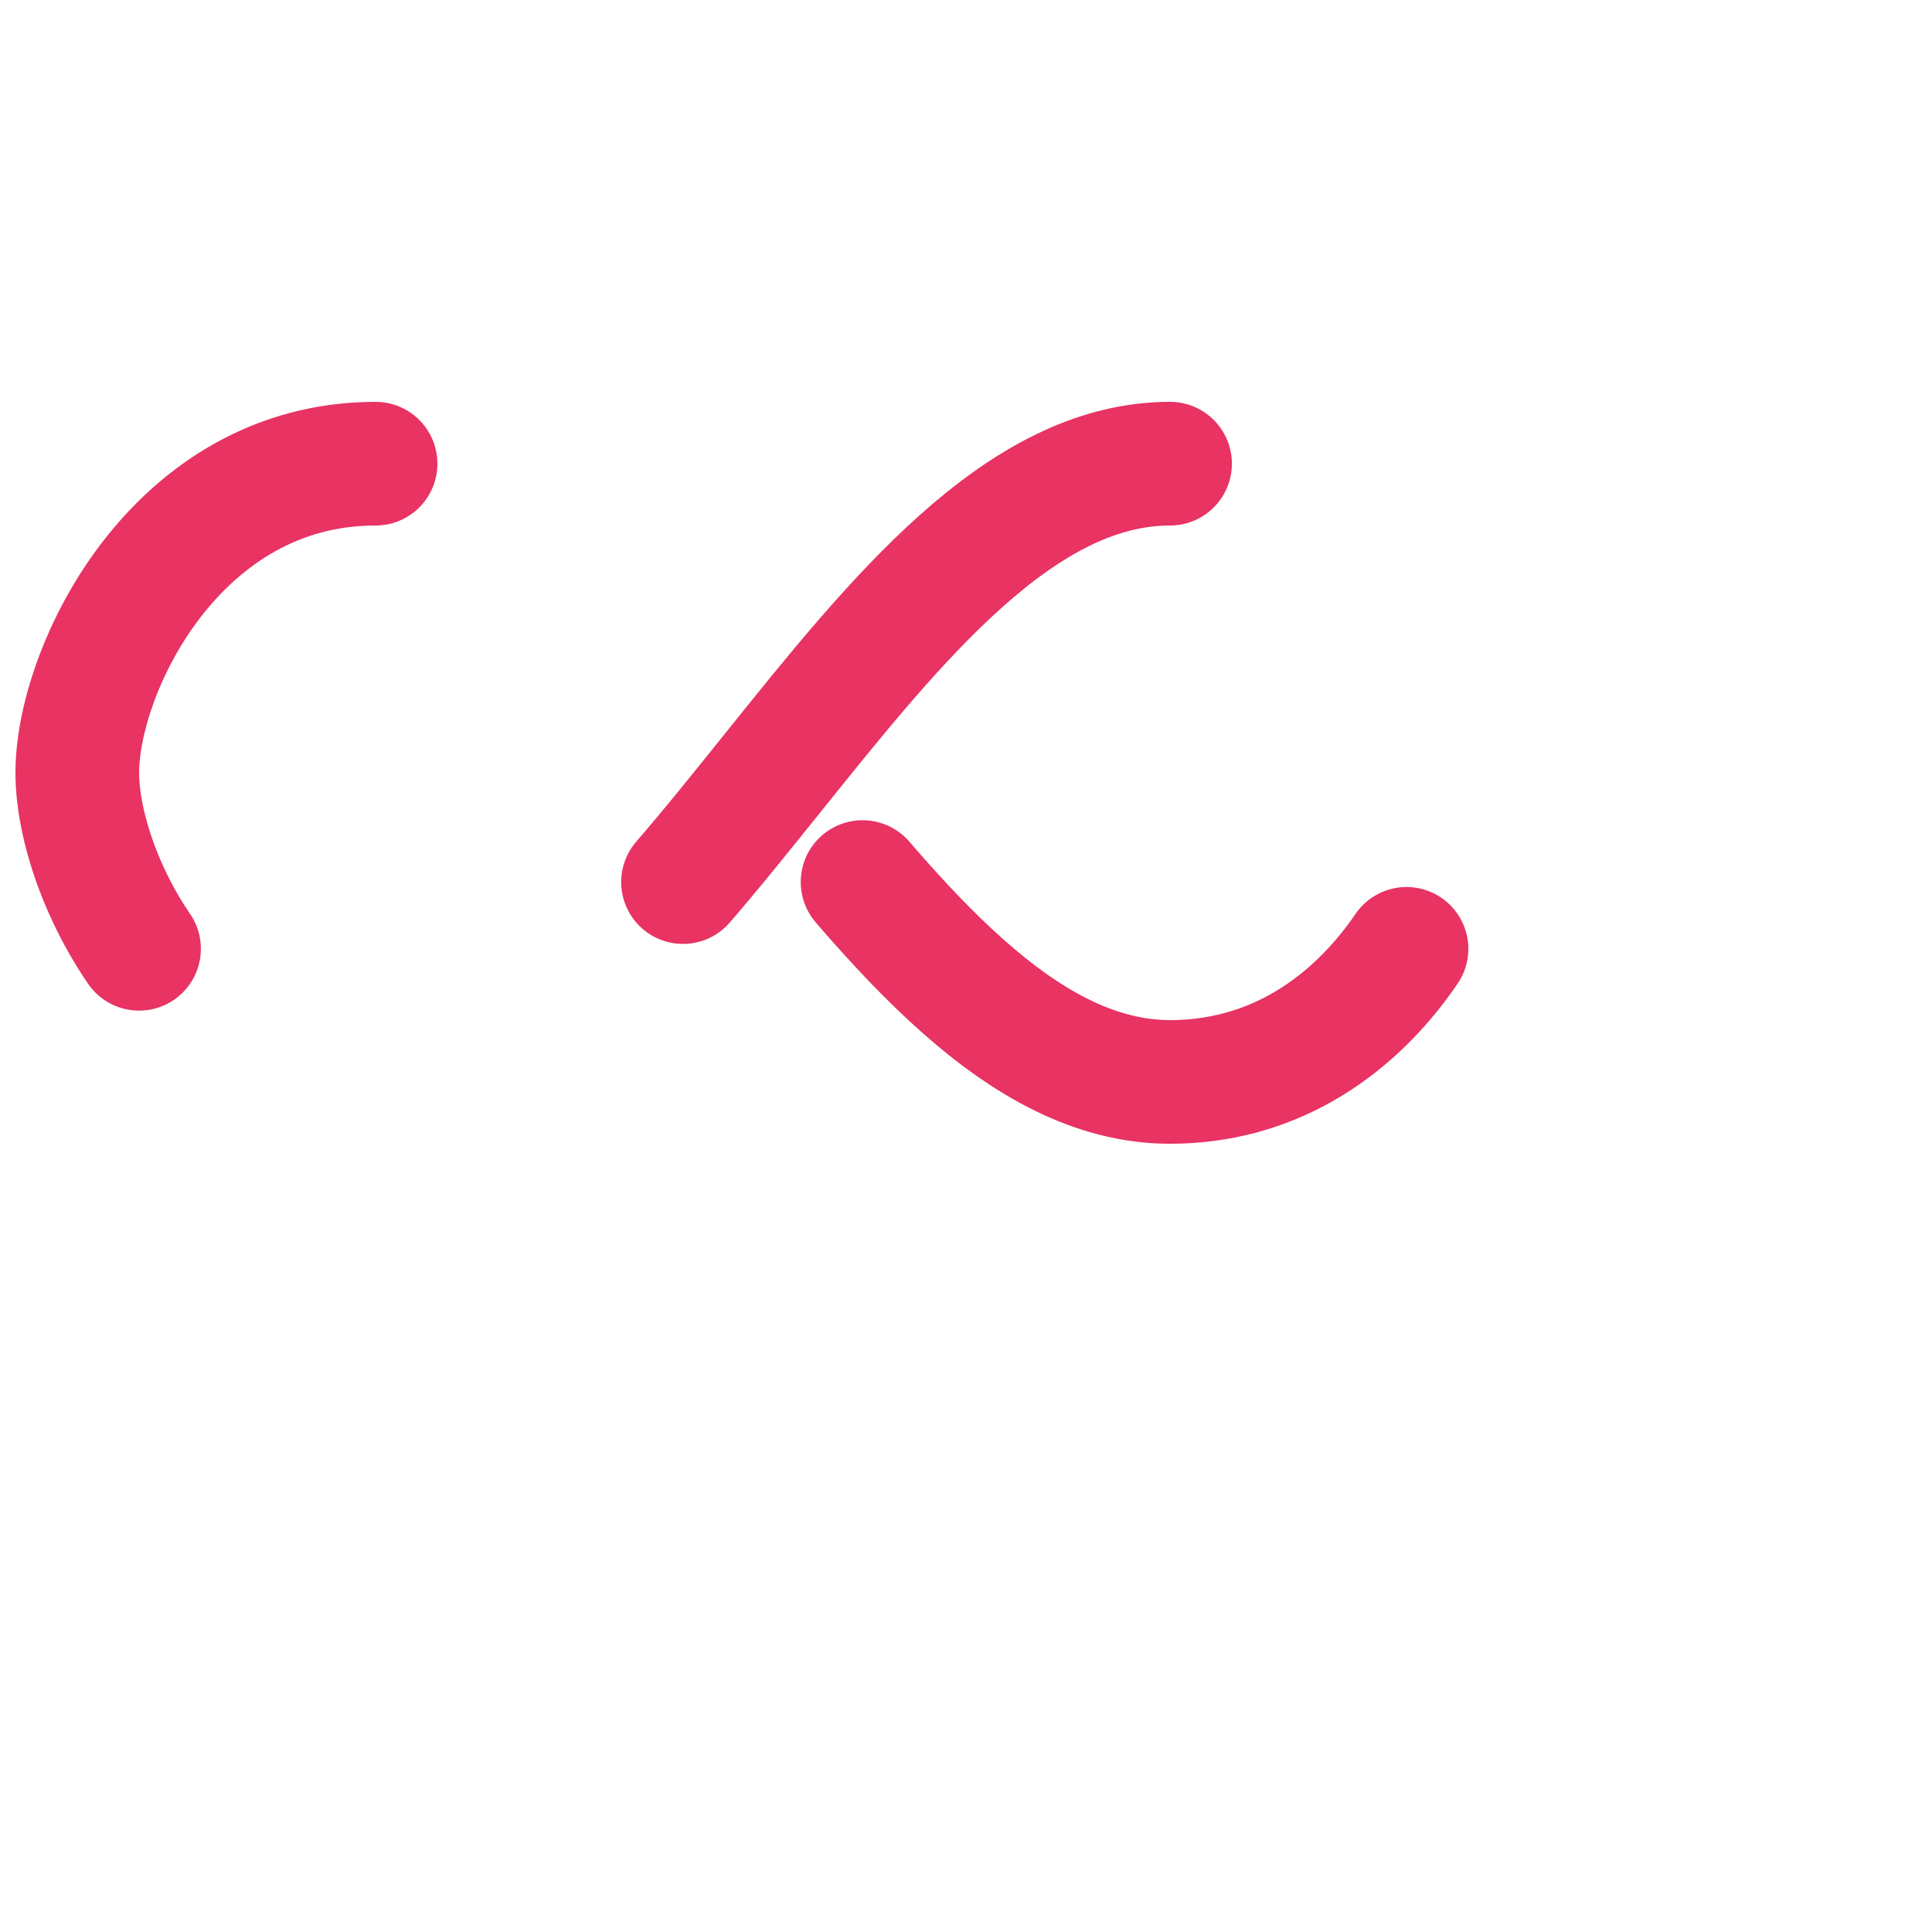
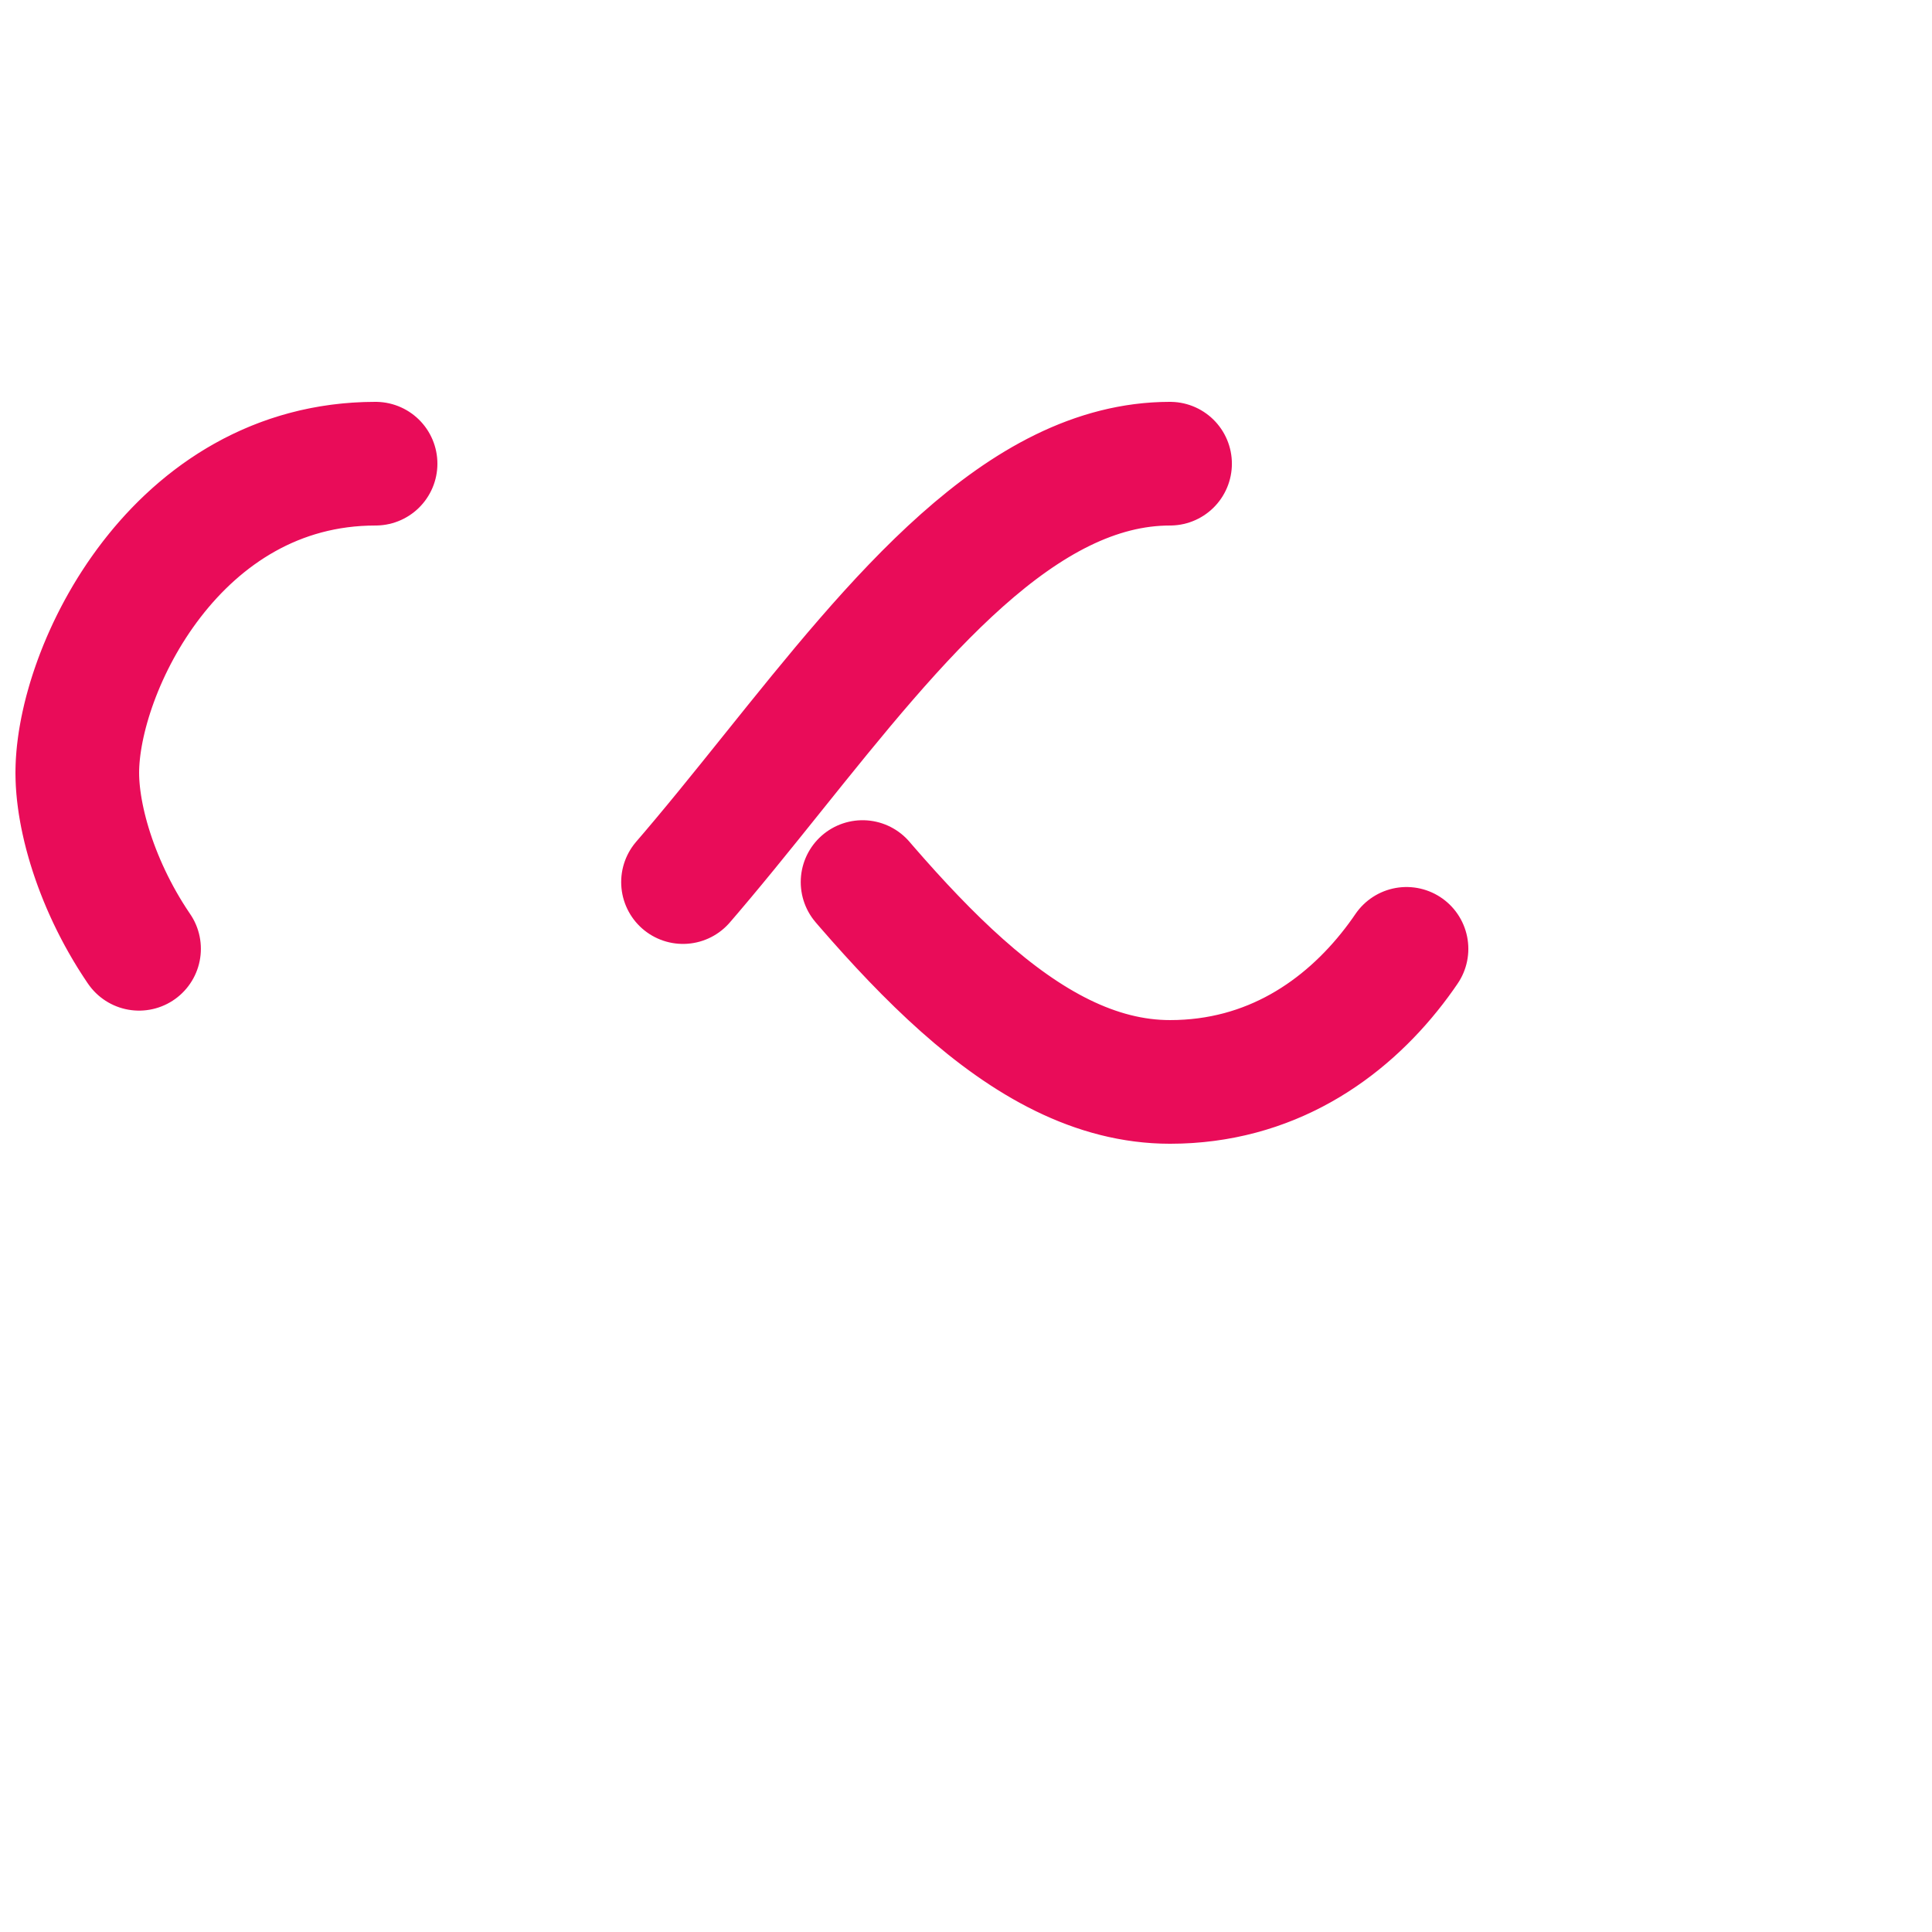
- <svg xmlns="http://www.w3.org/2000/svg" style="margin: auto; background: rgb(255, 255, 255); display: block; shape-rendering: auto;" width="200px" height="200px" viewBox="0 0 100 100" preserveAspectRatio="xMidYMid">
-   <path fill="none" stroke="#e83363" stroke-width="8" stroke-dasharray="42.765 42.765" d="M24.3 30C11.4 30 5 43.3 5 50s6.4 20 19.3 20c19.3 0 32.1-40 51.4-40 C88.6 30 95 43.3 95 50s-6.4 20-19.3 20C56.4 70 43.6 30 24.3 30z" stroke-linecap="round" style="transform:scale(0.8);transform-origin:50px 50px">
+ <svg xmlns="http://www.w3.org/2000/svg" style="margin: auto; background: rgba(255, 255, 255, 0); display: block; shape-rendering: auto;" width="200px" height="200px" viewBox="0 0 100 100" preserveAspectRatio="xMidYMid">
+   <path fill="none" stroke="#e90c59" stroke-width="8" stroke-dasharray="42.765 42.765" d="M24.3 30C11.4 30 5 43.3 5 50s6.4 20 19.3 20c19.3 0 32.1-40 51.4-40 C88.6 30 95 43.3 95 50s-6.4 20-19.3 20C56.4 70 43.6 30 24.3 30z" stroke-linecap="round" style="transform:scale(0.8);transform-origin:50px 50px">
    <animate attributeName="stroke-dashoffset" repeatCount="indefinite" dur="1s" keyTimes="0;1" values="0;256.589" />
  </path>
</svg>
